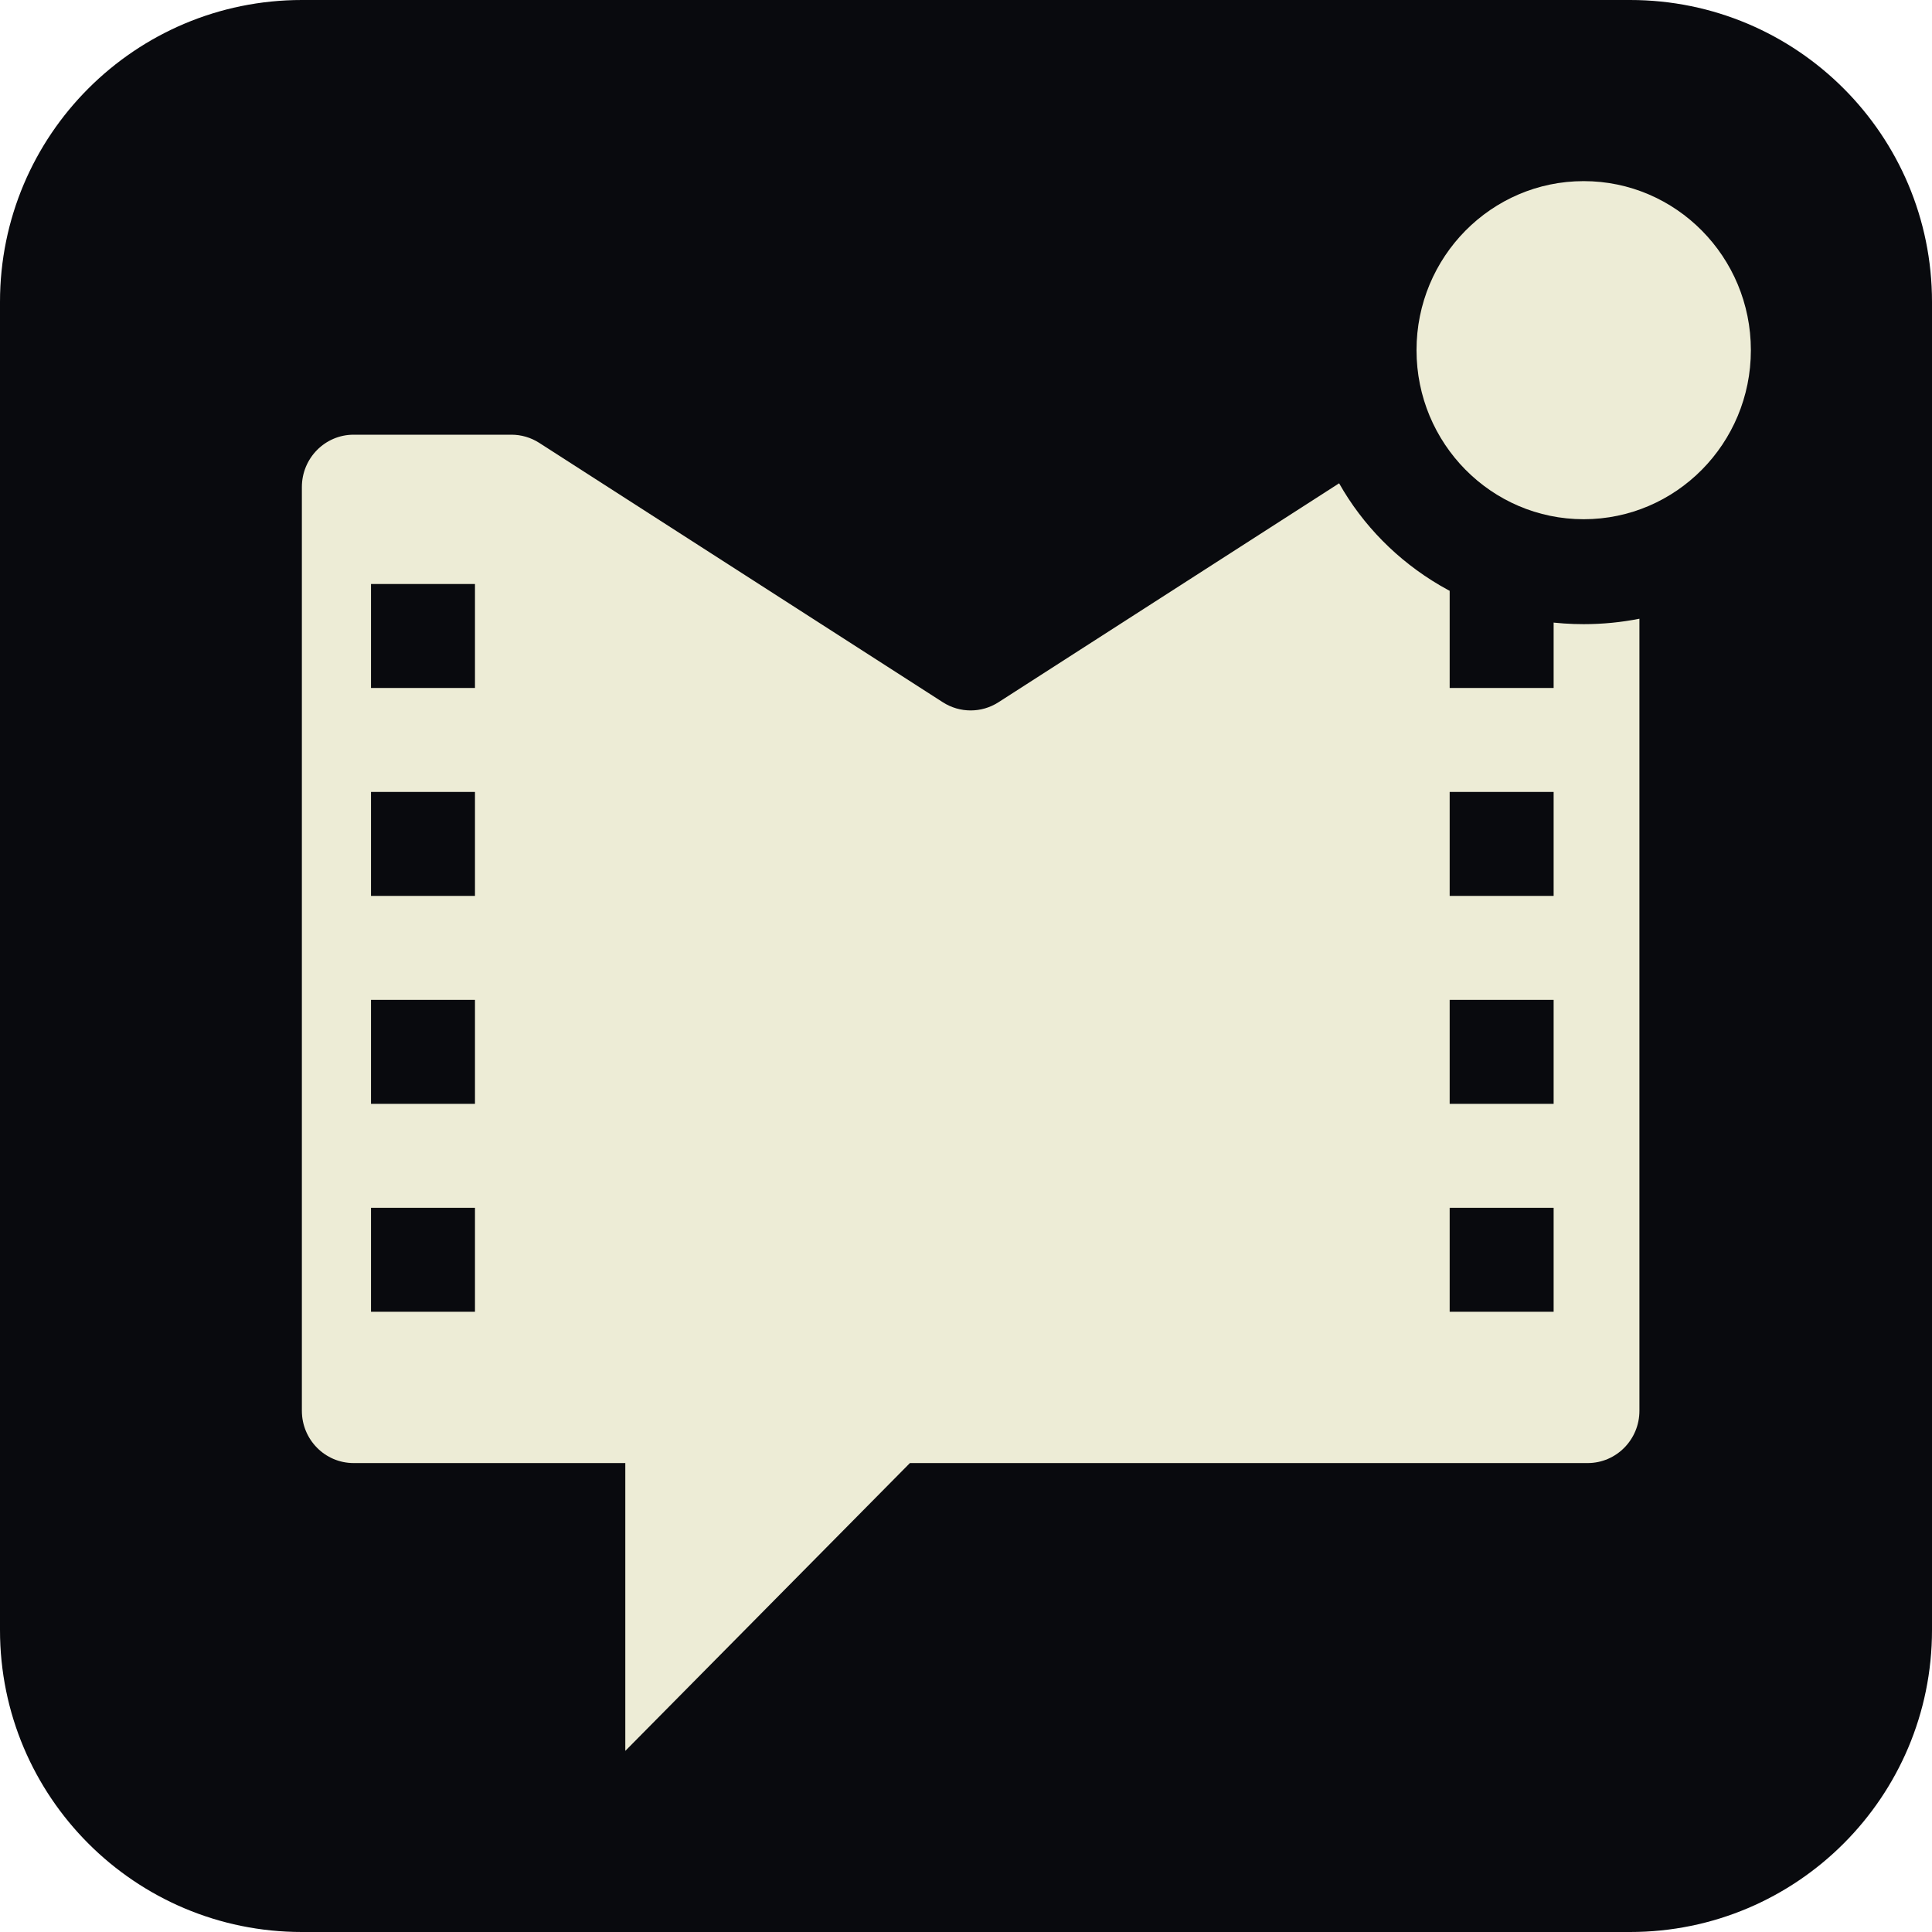
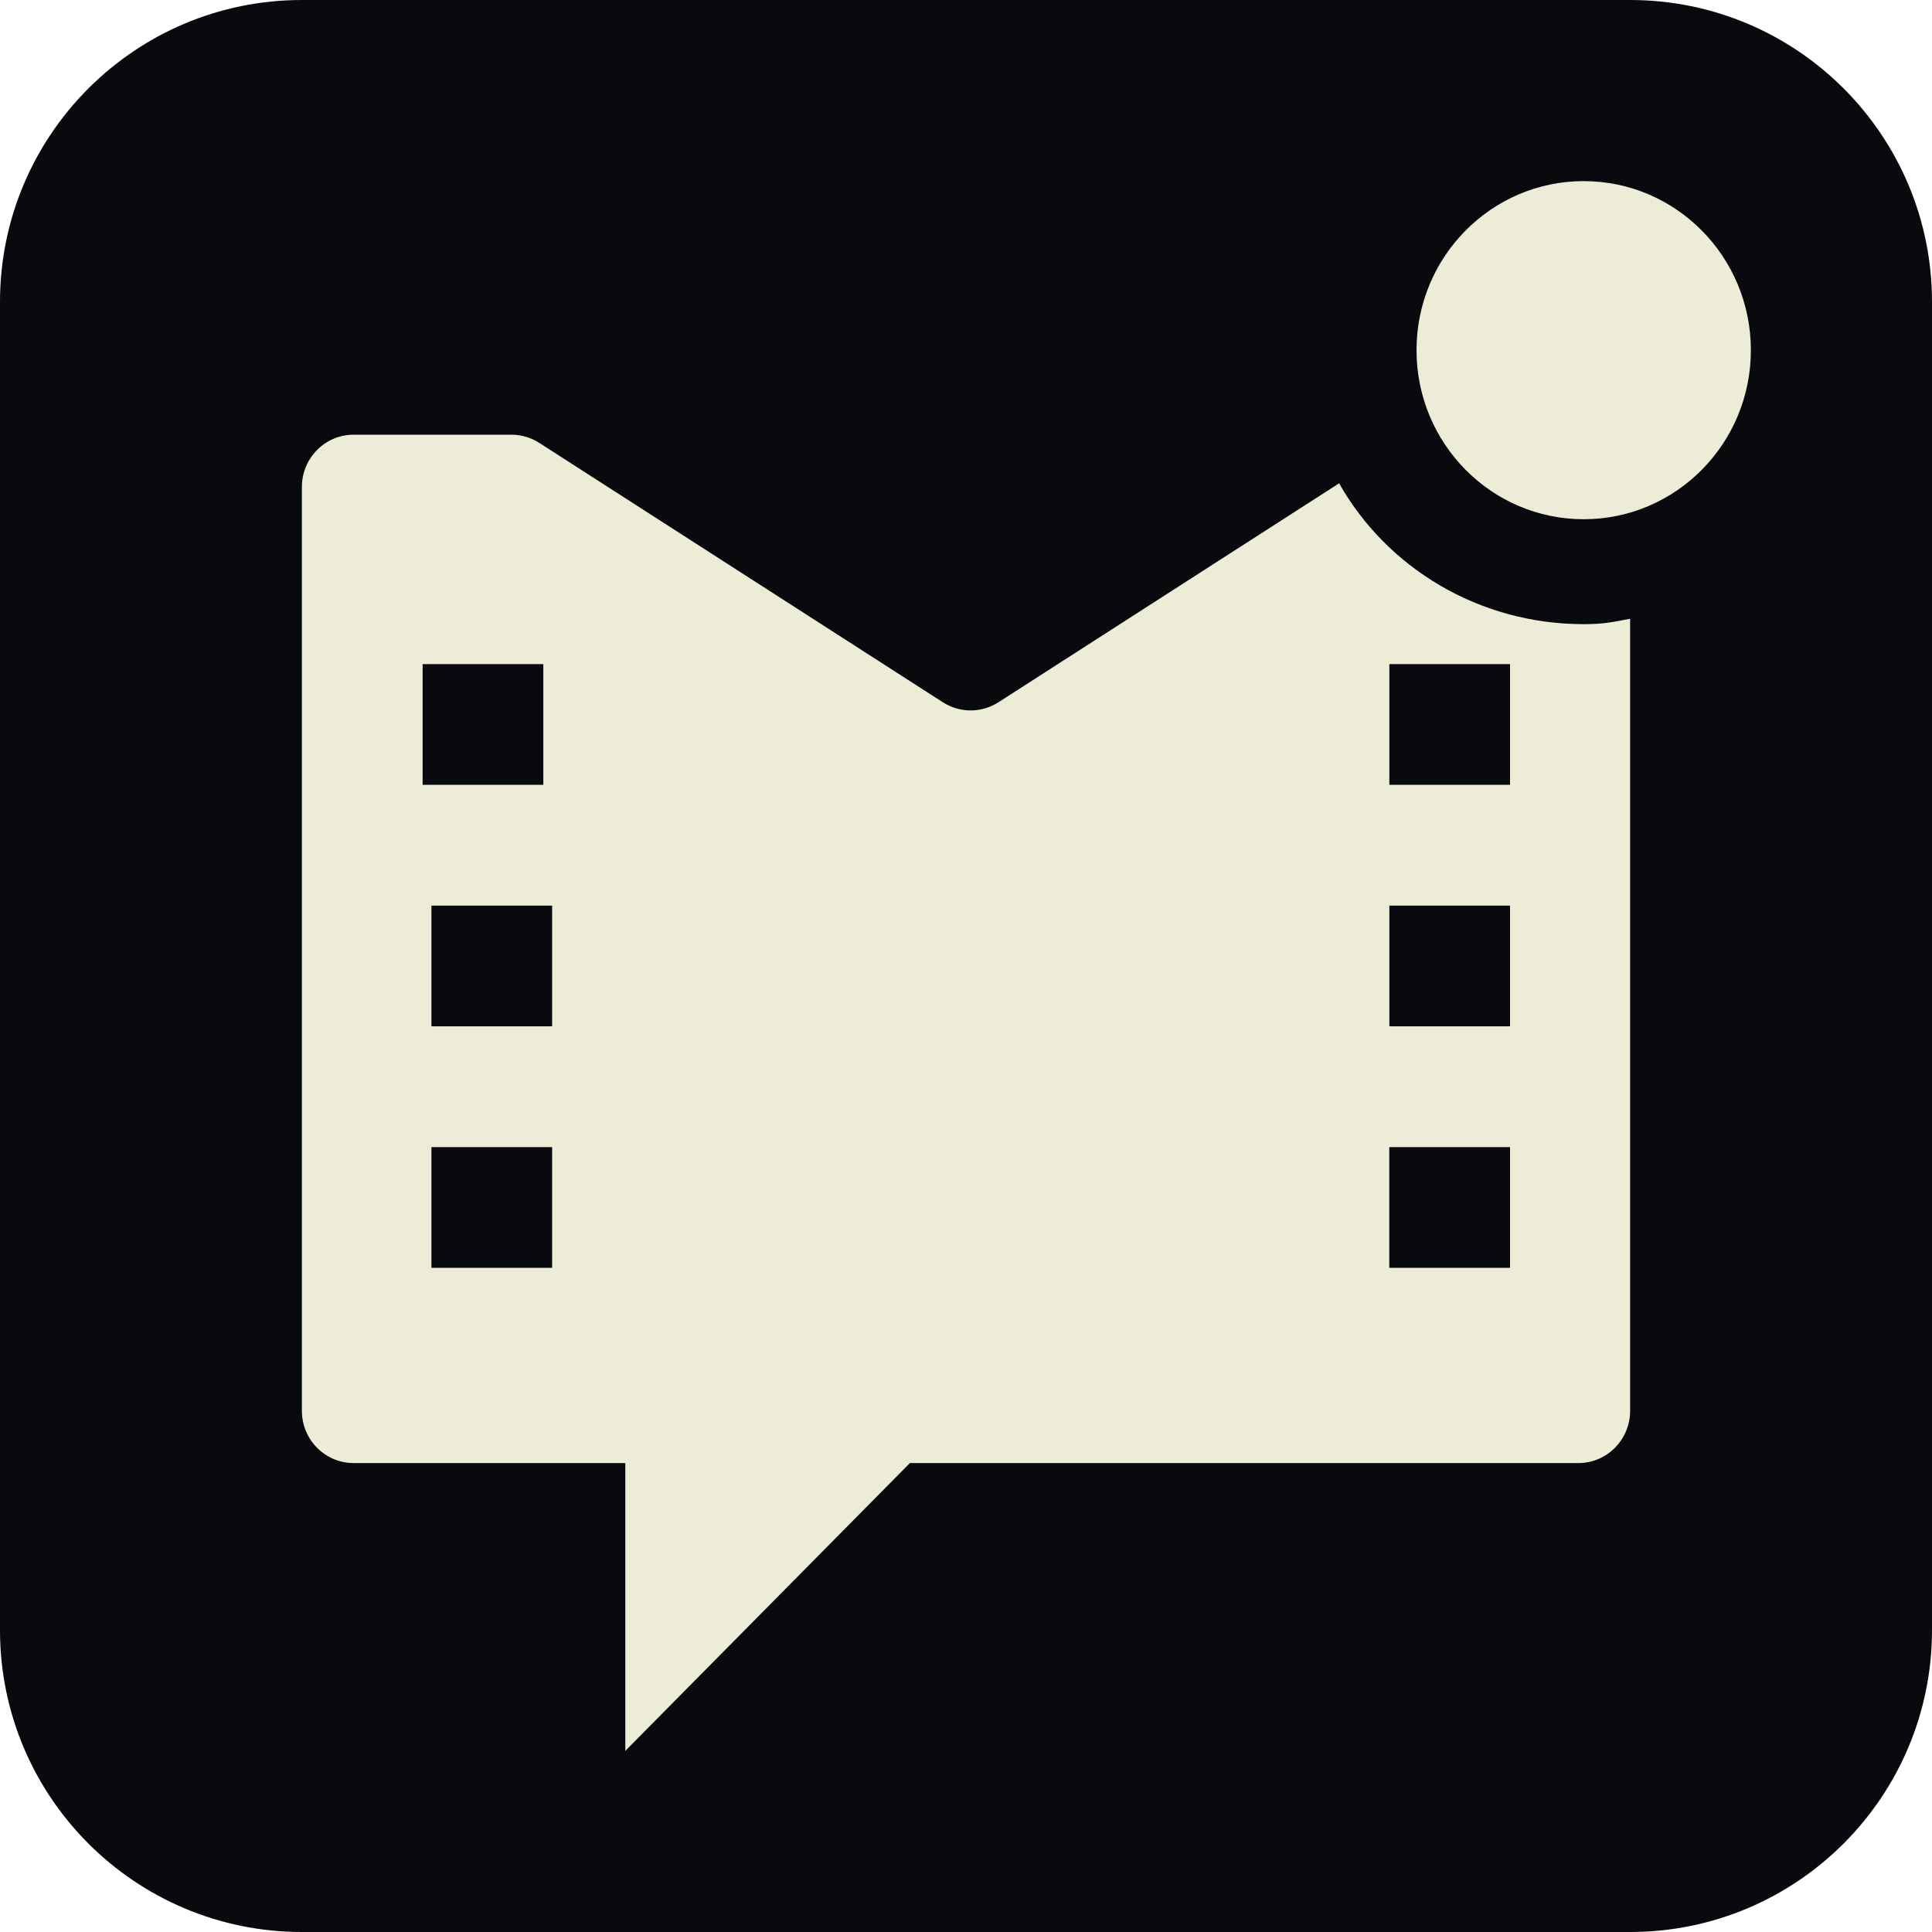
<svg xmlns="http://www.w3.org/2000/svg" width="32" height="32" viewBox="0 0 32 32" fill="none">
  <rect width="32" height="32" rx="5" fill="#090A0E" />
-   <path d="M10.357 29V24.233H5.857C5.384 24.233 5 23.845 5 23.367V8.067C5 7.588 5.384 7.2 5.857 7.2H8.471C8.634 7.2 8.794 7.247 8.931 7.335L15.617 11.632C15.898 11.812 16.256 11.812 16.537 11.632L22.18 8.005C22.964 9.395 24.484 10.338 26.231 10.338C26.547 10.338 26.856 10.307 27.154 10.248V23.367C27.154 23.845 26.77 24.233 26.297 24.233H15.071L10.357 29Z" fill="#EDECD6" />
+   <path d="M10.357 29V24.233H5.857C5.384 24.233 5 23.845 5 23.367V8.067C5 7.588 5.384 7.2 5.857 7.2H8.471C8.634 7.2 8.794 7.247 8.931 7.335L15.617 11.632C15.898 11.812 16.256 11.812 16.537 11.632L22.18 8.005C22.964 9.395 24.484 10.338 26.231 10.338C26.547 10.338 26.702 10.307 27 10.248V23.367C27 23.845 26.616 24.233 26.143 24.233H15.071L10.357 29Z" fill="#EDECD6" />
  <path d="M26.231 3C27.76 3 29 4.254 29 5.8C29 7.346 27.76 8.6 26.231 8.6C24.701 8.6 23.462 7.346 23.462 5.8C23.462 4.254 24.701 3 26.231 3Z" fill="#EDECD6" />
-   <path d="M7.867 11.395H6.145V9.673H7.867V11.395Z" fill="#090A0E" />
-   <path d="M25.733 11.395H24.011V9.673H25.733V11.395Z" fill="#090A0E" />
-   <path d="M7.867 14.839H6.145V13.117H7.867V14.839Z" fill="#090A0E" />
-   <path d="M25.733 14.839H24.011V13.117H25.733V14.839Z" fill="#090A0E" />
-   <path d="M7.867 18.283H6.145V16.561H7.867V18.283Z" fill="#090A0E" />
-   <path d="M25.733 18.283H24.011V16.561H25.733V18.283Z" fill="#090A0E" />
-   <path d="M7.867 21.727H6.145V20.005H7.867V21.727Z" fill="#090A0E" />
-   <path d="M25.733 21.727H24.011V20.005H25.733V21.727Z" fill="#090A0E" />
+   <path d="M8.999 12.999H7V11H8.999V12.999Z" fill="#090A0E" />
+   <path d="M25.011 12.999H23.012V11H25.011V12.999Z" fill="#090A0E" />
+   <path d="M9.145 16.999H7.146V15H9.145V16.999Z" fill="#090A0E" />
+   <path d="M25.011 16.999H23.012V15H25.011V16.999Z" fill="#090A0E" />
+   <path d="M9.145 20.999H7.146V19H9.145V20.999Z" fill="#090A0E" />
+   <path d="M25.011 20.999H23.011V19H25.011V20.999Z" fill="#090A0E" />
</svg>
